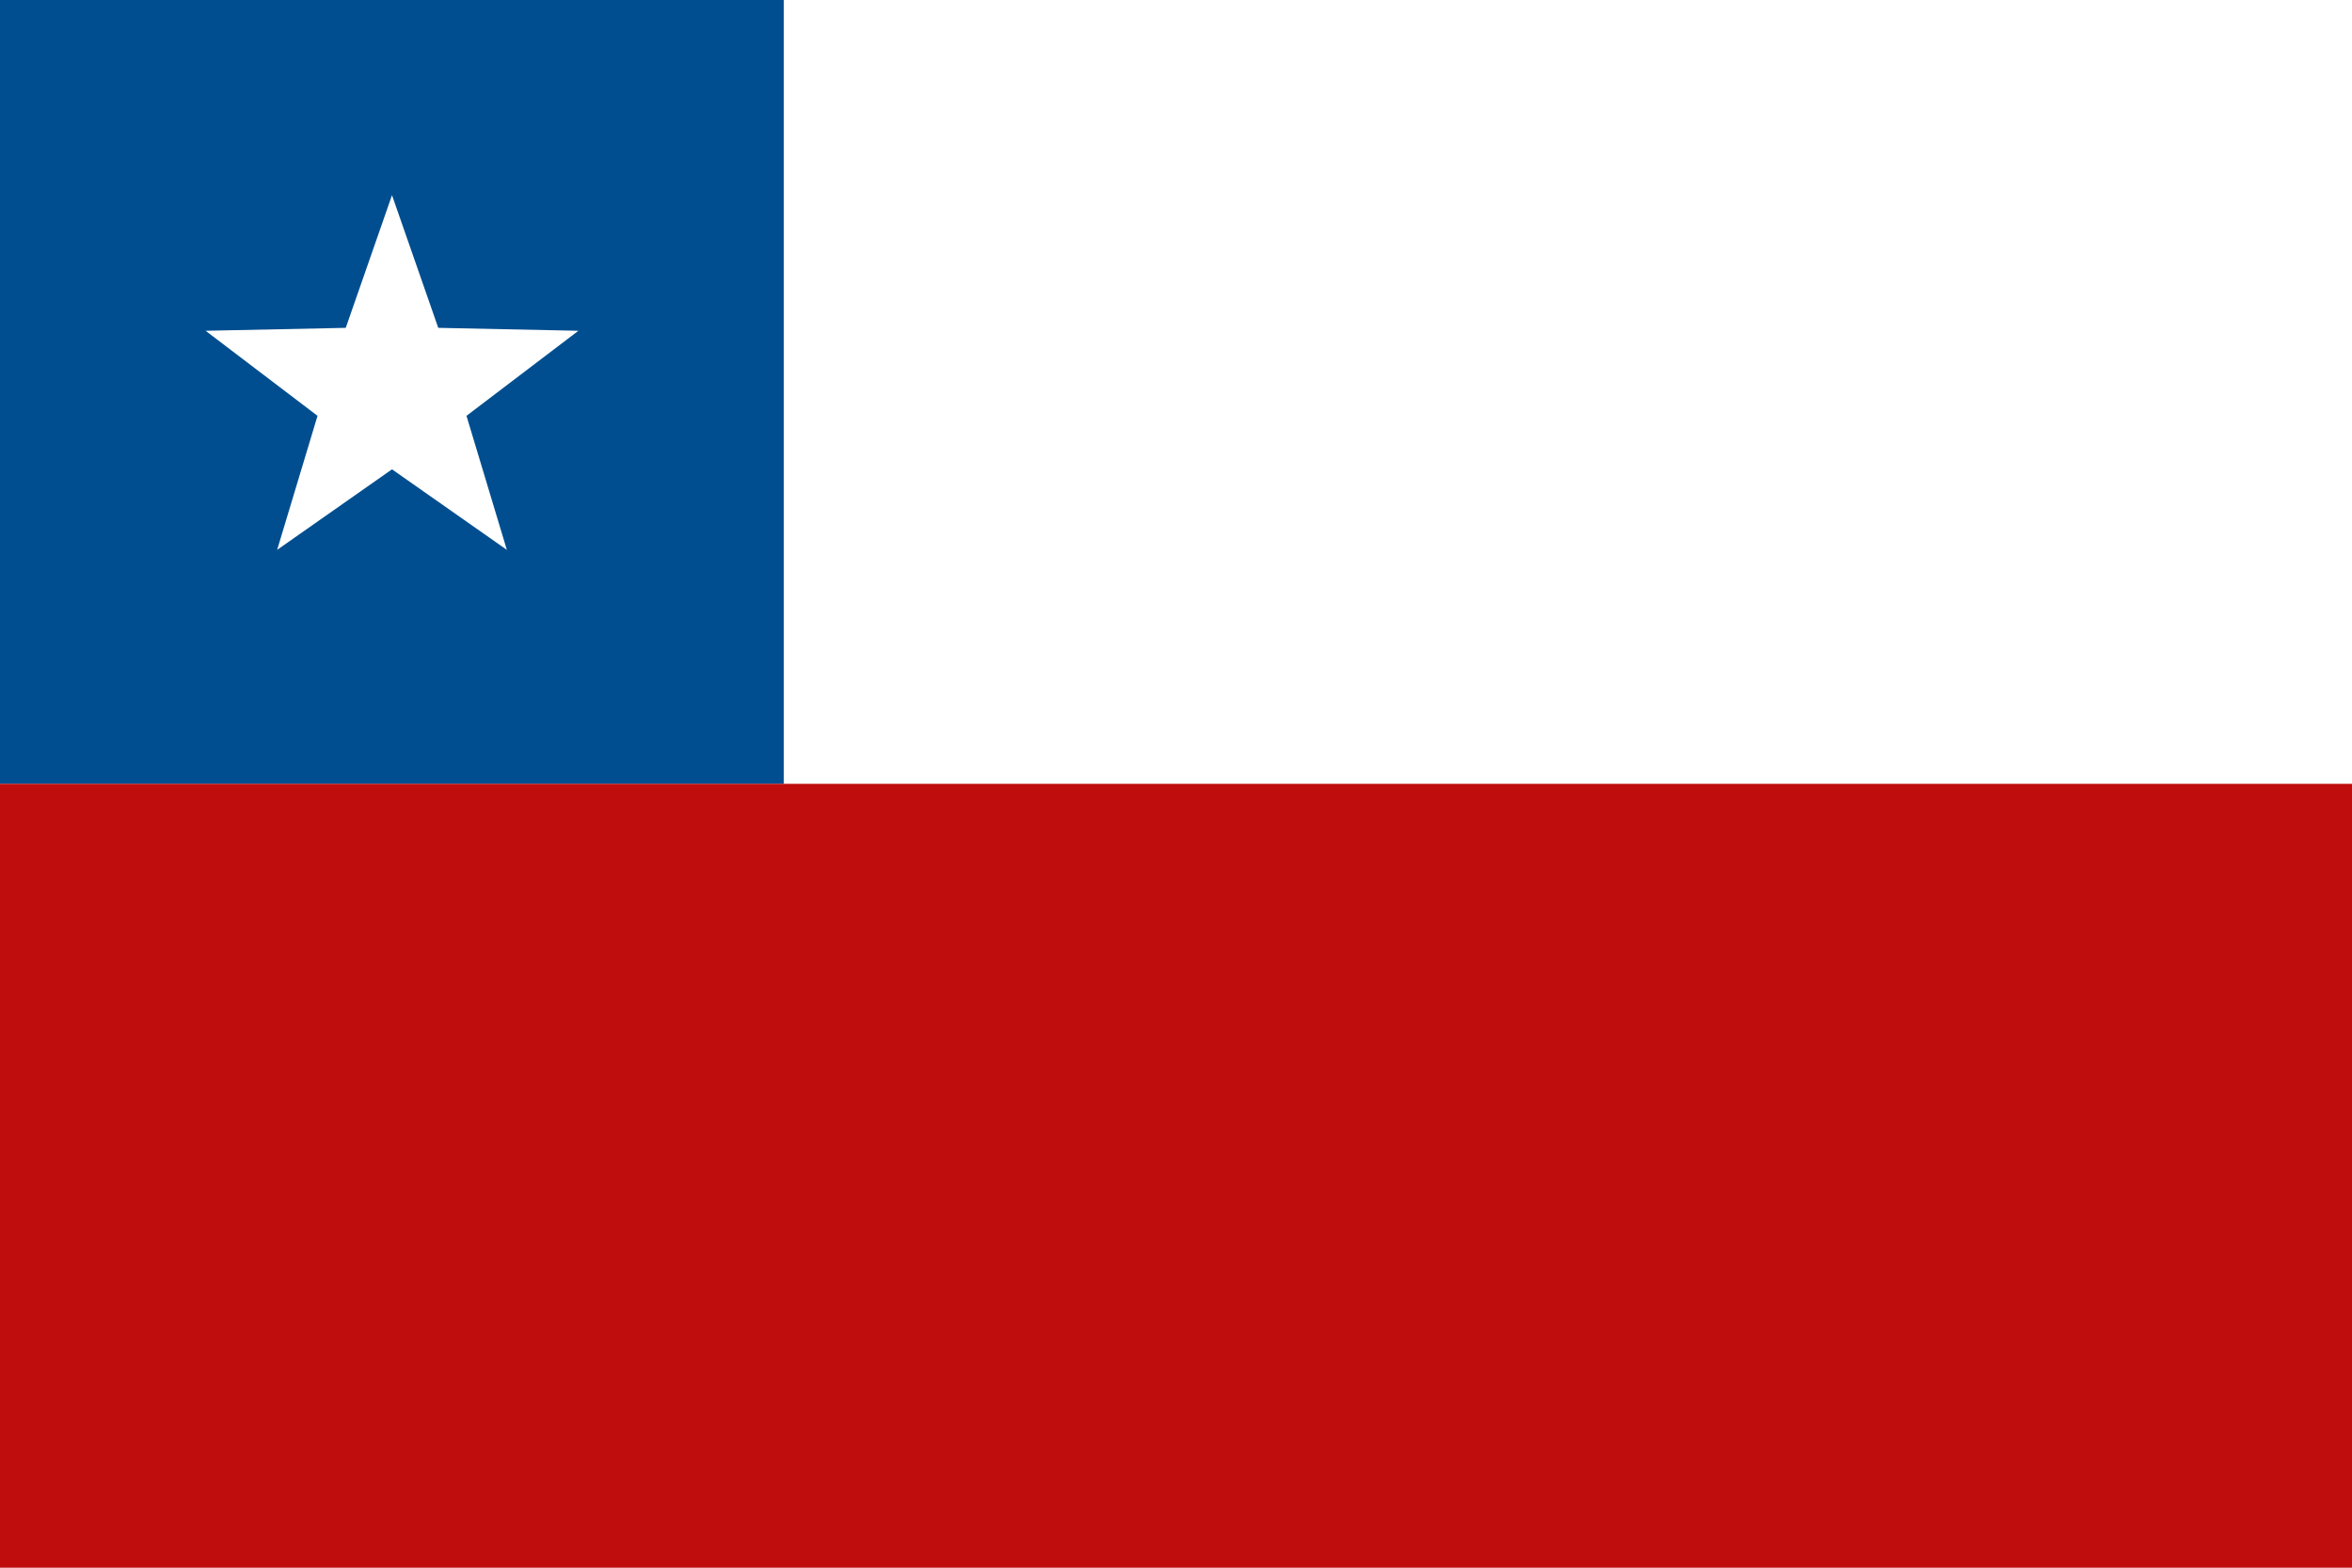
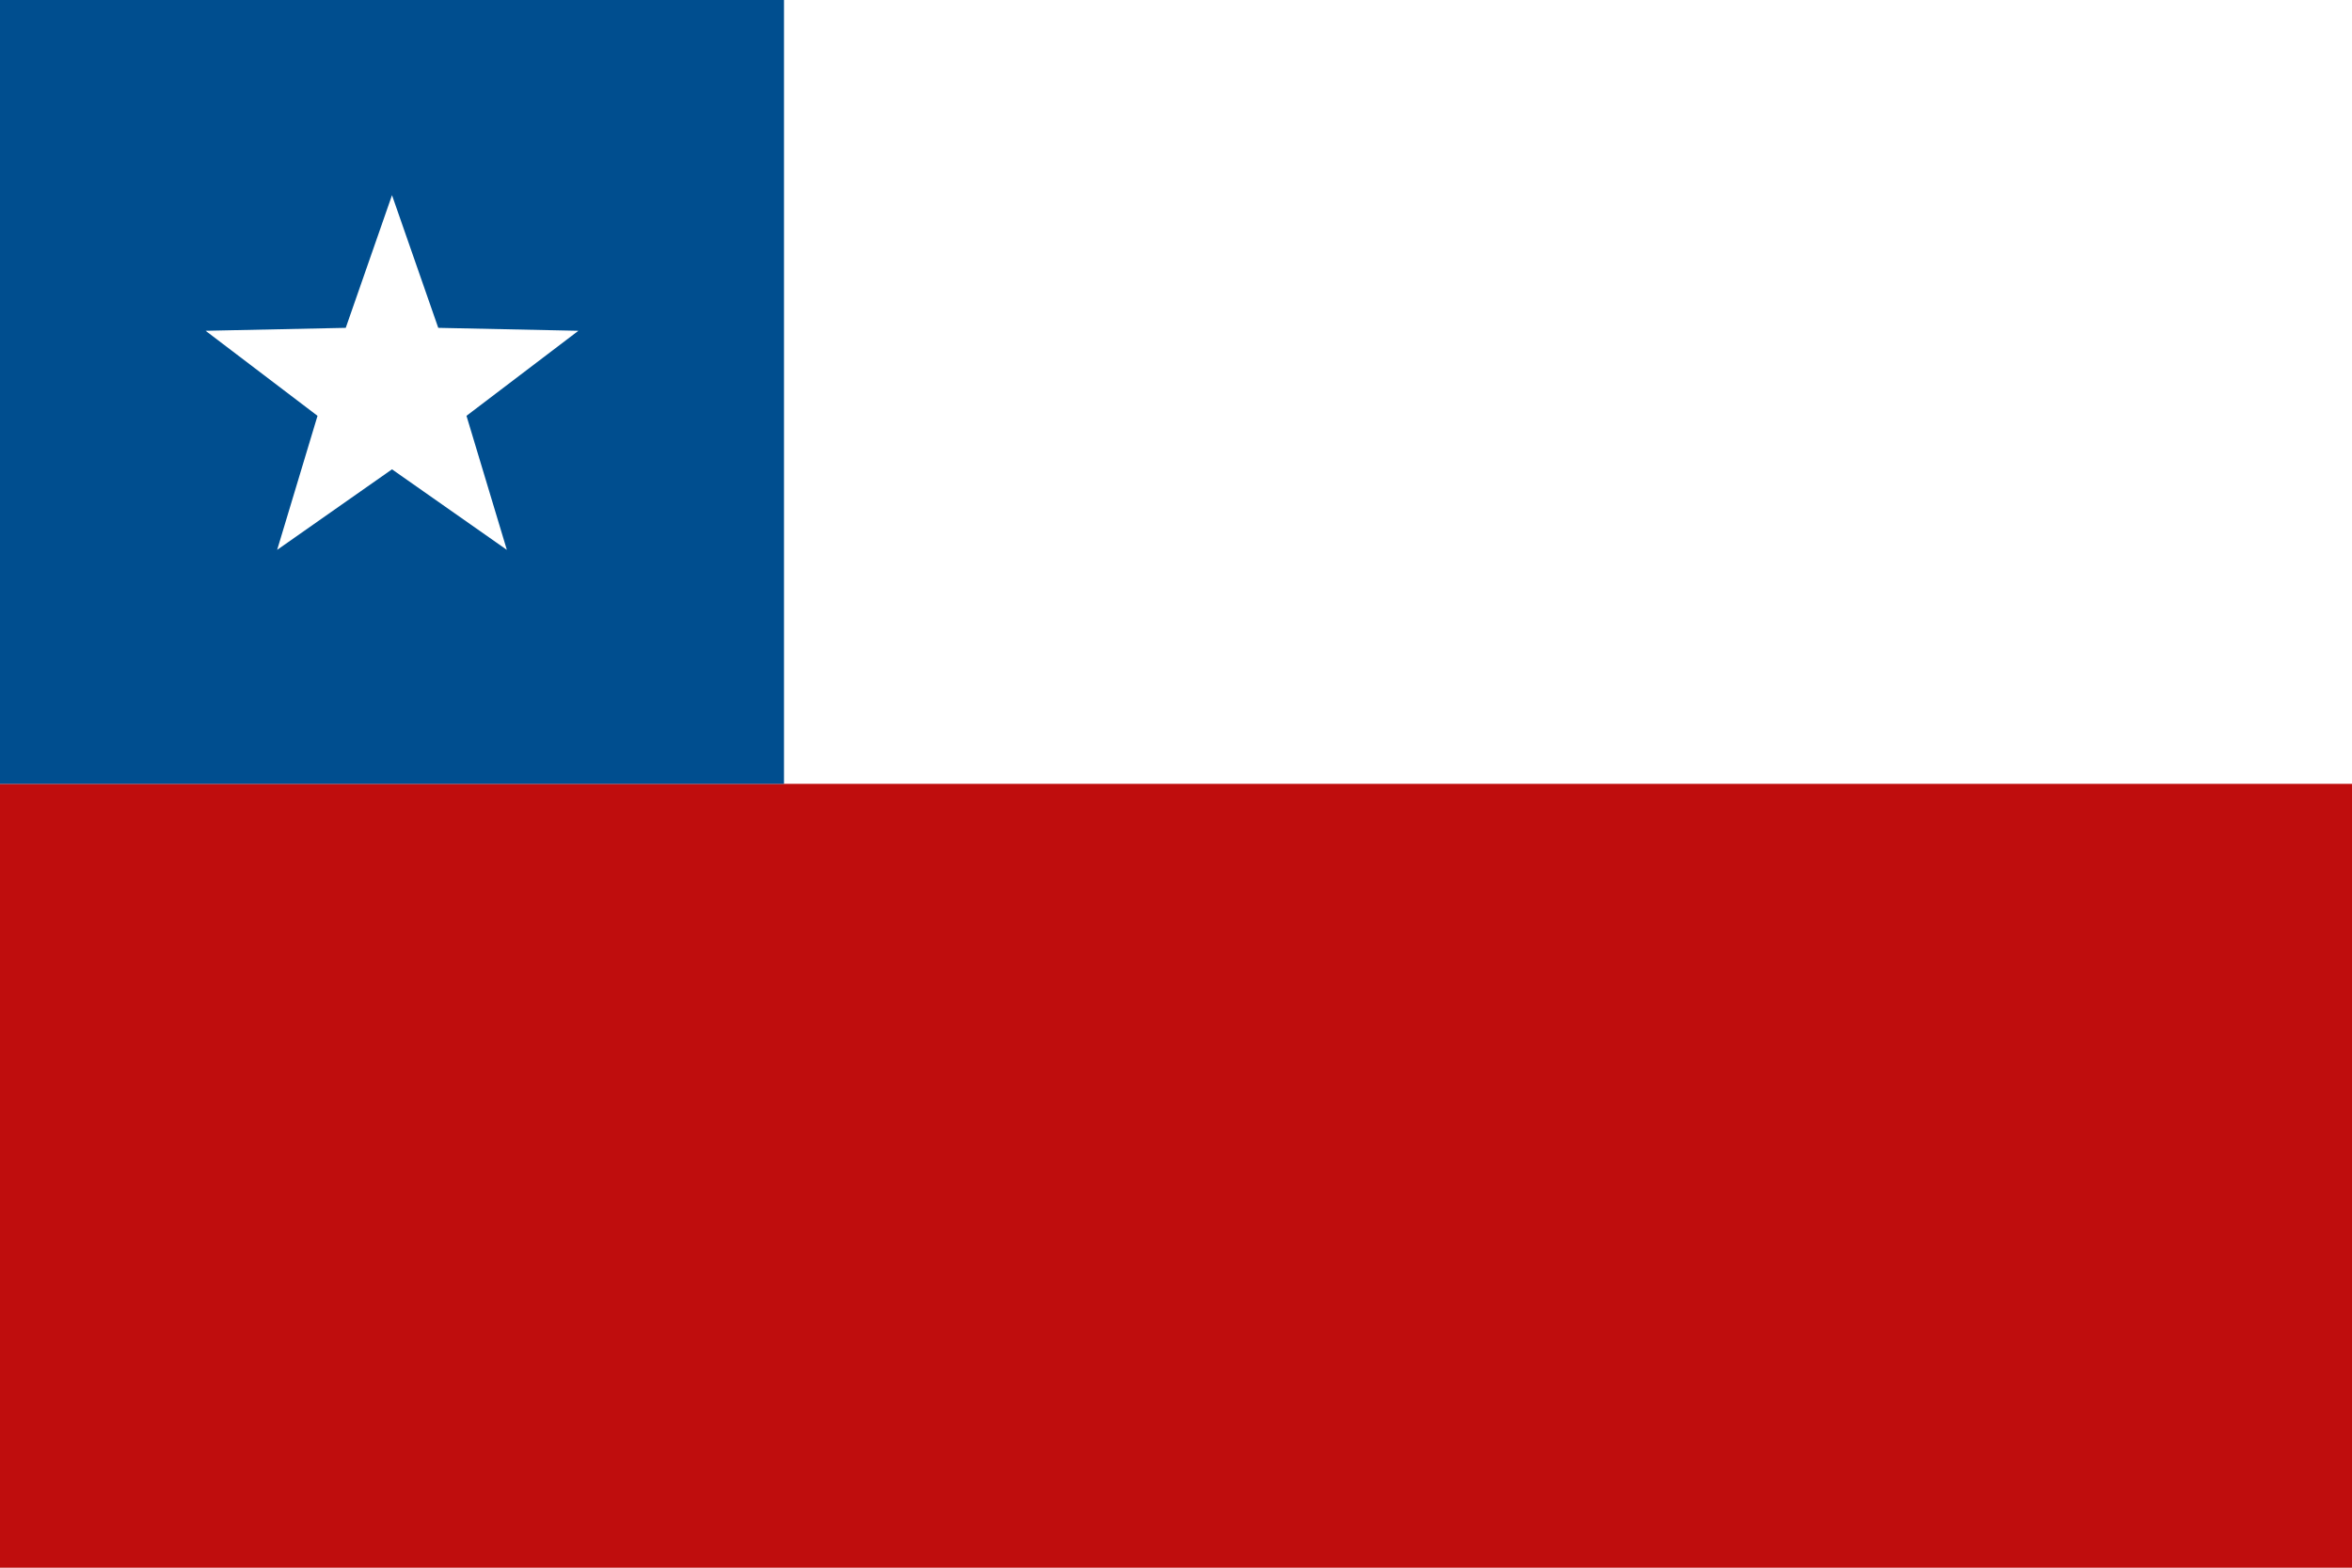
<svg xmlns="http://www.w3.org/2000/svg" width="12" height="8">
+   <rect width="12" height="8" fill="#BF0D0D" />
+   <rect width="12" height="4" fill="#FFF" />
  <rect width="4" height="4" fill="#004E8F" />
-   <rect width="8" height="4" x="4" fill="#FFF" />
-   <rect width="12" height="4" y="4" fill="#BF0D0D" />
  <polygon points="2,0.996 2.236,1.673 2.951,1.688 2.38,2.122 2.586,2.806 2,2.395 1.414,2.806 1.62,2.122 1.049,1.688 1.764,1.673 2,0.996" fill="#FFF" />
</svg>
